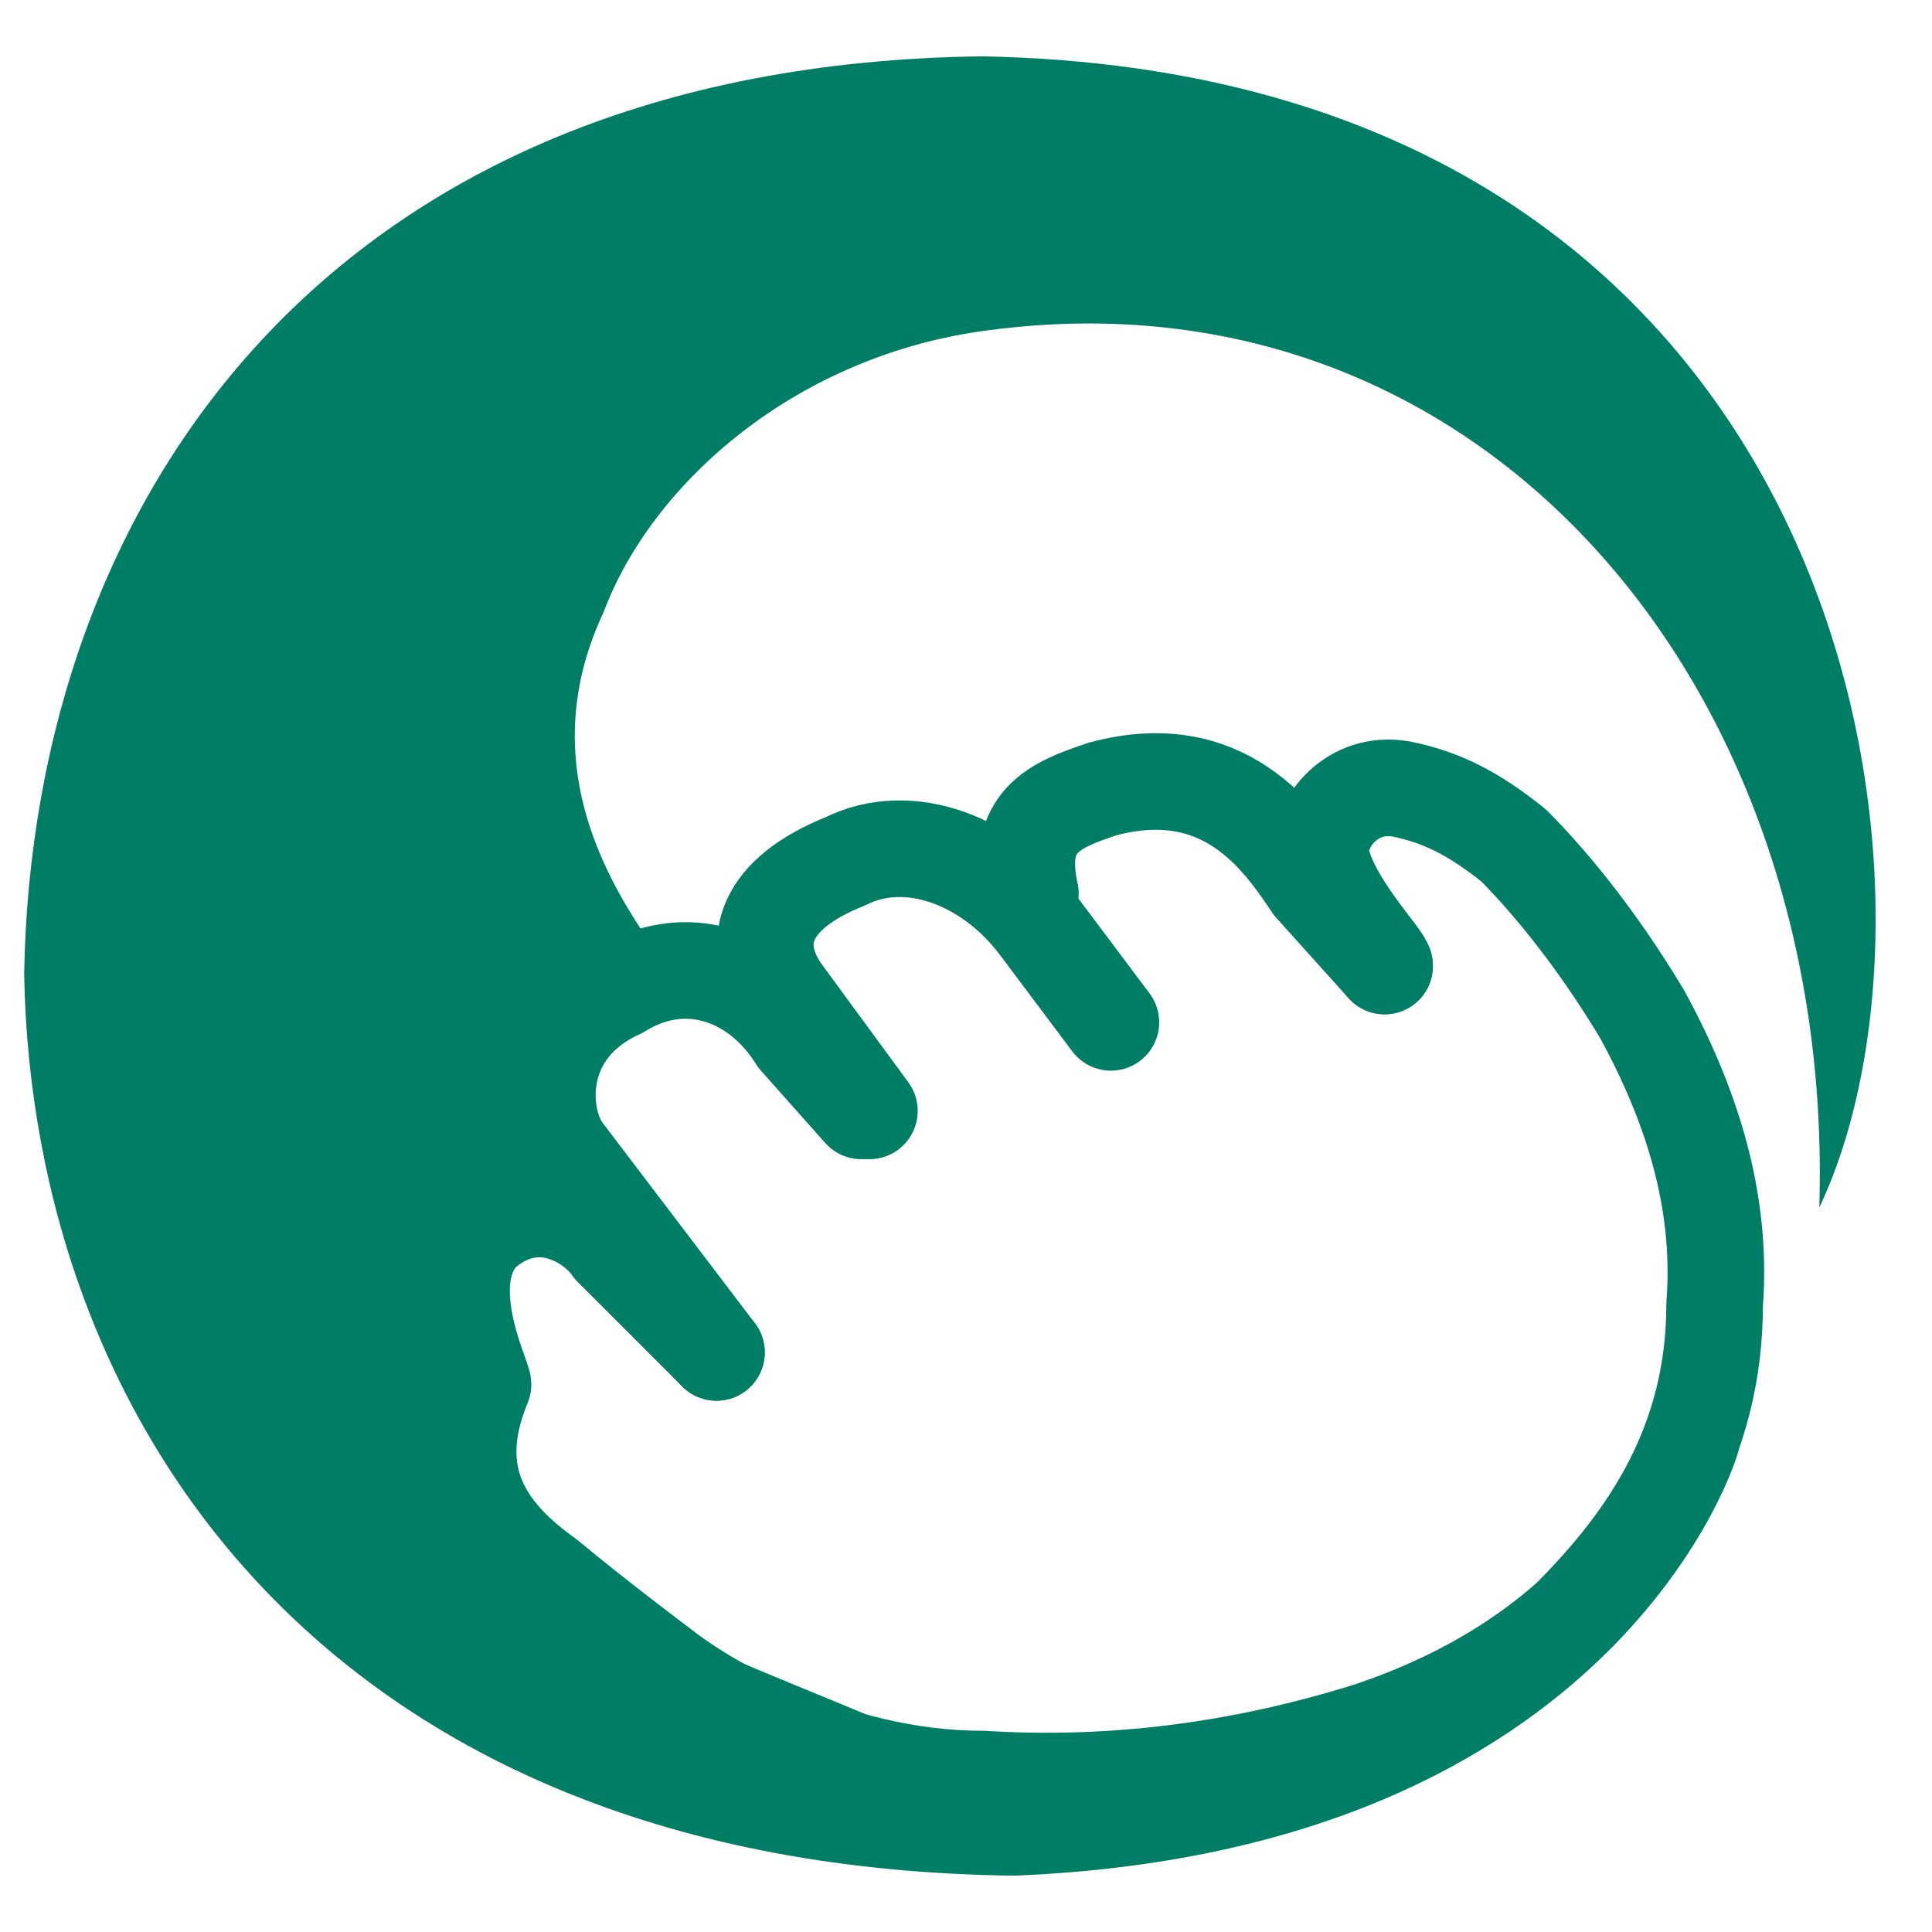
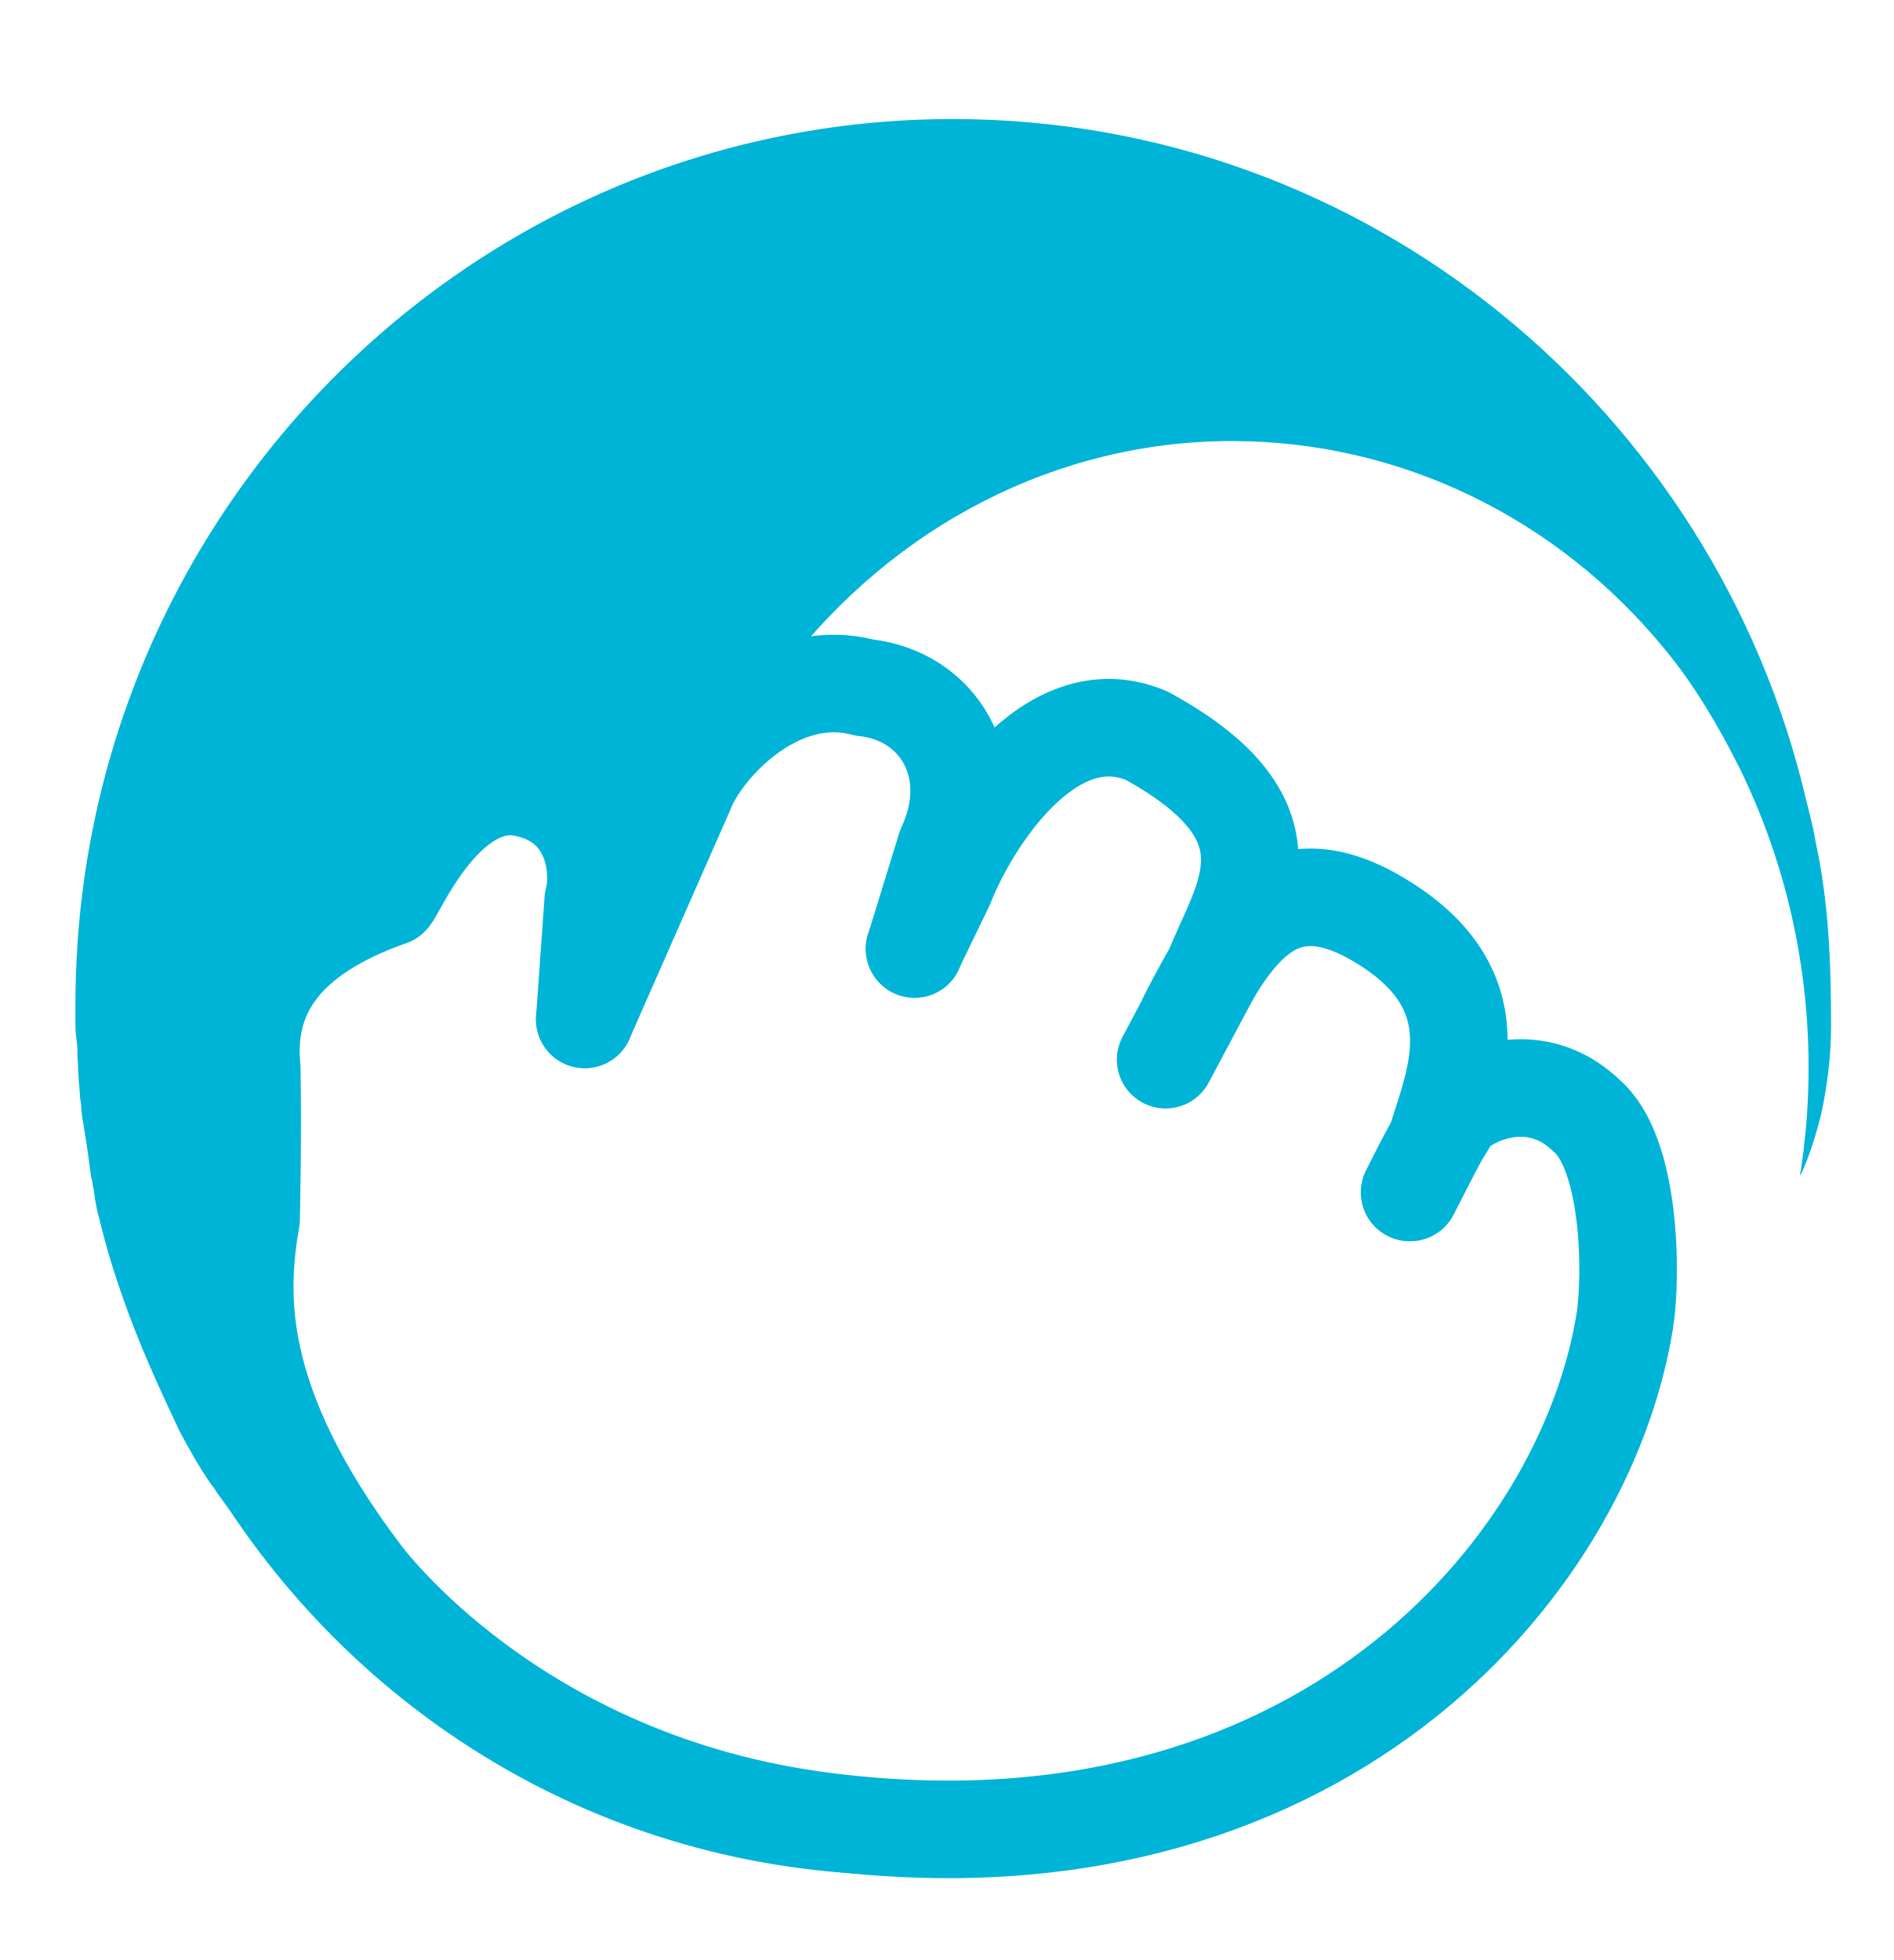
- <svg xmlns="http://www.w3.org/2000/svg" version="1.1" id="Layer_1" x="0px" y="0px" width="24px" height="24px" viewBox="0 0 24 24" style="enable-background:new 0 0 24 24;" xml:space="preserve">
+ <svg xmlns="http://www.w3.org/2000/svg" version="1.1" id="Layer_1" x="0px" y="0px" viewBox="0 0 29.11 30.13" style="enable-background:new 0 0 29.11 30.13;" xml:space="preserve">
  <style type="text/css">
- 	.st0{fill:none;stroke:#007E65;stroke-width:1.2;stroke-linecap:round;stroke-linejoin:round;}
- 	.st1{fill:#118E3B;stroke:#1BCE85;stroke-width:1.5;stroke-linecap:round;stroke-linejoin:round;}
- 	.st2{fill:#007E65;}
- 	.st3{fill:#00E510;}
- 	.st4{fill:none;}
+ 	.st0{fill:#00B4D8;}
+ 	.st1{fill:none;stroke:#00B4D8;stroke-width:1.5;stroke-linecap:round;stroke-linejoin:round;}
</style>
-   <path class="st0" d="M8.9,16.8L7,14.3c-0.3-0.4-0.4-1.5,0.7-2c0.8-0.5,1.7-0.2,2.2,0.6l0.8,0.9" />
-   <path class="st0" d="M10.8,13.8l-1.1-1.5c-0.4-0.6-0.2-1.2,0.8-1.6c0.8-0.4,1.8,0,2.4,0.8l0.9,1.2" />
-   <path class="st0" d="M12.8,11.1c-0.2-0.9,0.3-1.1,0.9-1.3c1.5-0.4,2.2,0.6,2.6,1.2l0.9,1" />
-   <path class="st0" d="M8.9,16.8c0,0-0.7-0.7-1.3-1.3c-0.2-0.3-0.9-0.8-1.6-0.2c-0.6,0.6,0,1.8,0,1.9c-0.5,1.2,0.1,1.9,0.8,2.4  c0.6,0.5,1.4,1.1,1.4,1.1c0.5,0.4,2.1,1.4,4,1.4c1.6,0.1,3.2-0.1,4.8-0.6c0.6-0.2,1.6-0.6,2.5-1.4c1-1,1.8-2.2,1.8-3.9  c0.1-1.3-0.3-2.5-0.9-3.6c-0.6-1-1.2-1.7-1.6-2.1c-0.5-0.4-0.9-0.6-1.4-0.7c-0.6-0.1-1,0.4-1,0.8c0.1,0.6,0.8,1.3,0.8,1.4" />
-   <path class="st1" d="M-5-8.5" />
-   <path class="st2" d="M12.2,0.7C4.1,0.8,0.4,6.2,0.3,12.1c0.1,5.6,3.8,11.1,12.3,11.2c7.5-0.3,9-5.2,9-5.3c-1.3,1.1-3.8,3.6-5.4,3.7  c-2.4,0.2-3.5,0.4-5.2-0.3c-2.8-1.2-5.7-2-5.2-4.8c-0.5-1,1-2,1.4-3.5c0-0.5,1-1,0.8-1.5c-0.6-0.9-1.3-2.3-0.5-4  C8.1,6,9.9,4.4,12.3,4.1C18.4,3.3,22.8,8.5,22.6,15C24.5,11,23,0.9,12.2,0.7z" />
-   <path class="st3" d="M8.2,19.6L8.2,19.6z" />
-   <path class="st4" d="M7.4,18.9" />
-   <g id="Layer_2_00000178920186941683393910000009880265633718493619_">
- </g>
+   <g>
+     <path class="st0" d="M28.15,15.78c0,0.5-0.07,0.96-0.15,1.34c-0.14,0.57-0.31,0.95-0.33,0.95c0.04-0.2,0.07-0.49,0.1-0.8   c0.15-1.87-0.19-3.76-1.03-5.47c-0.33-0.66-0.71-1.29-1.13-1.8c-1.67-2.05-4.1-3.22-6.67-3.22c-2.68,0-5.19,1.29-6.89,3.51   c-0.96,1.28-1.39,2.37-1.56,3.56c-0.11,0.61-0.94-1.29-2.46-1.61c-0.64-0.15-2.06,2.23-2.68,2.42C4.99,14.77,3.92,16.38,4,18.5   c0.1,2.35,2.2,5.65,1.93,6.6c-0.04,0.15-0.22,0.14-0.45,0c2.32,2.25,5.46,3.65,8.91,3.72c-4.56,0.15-8.52-2.1-10.85-5.59   c-0.08-0.12-0.18-0.24-0.26-0.37c-0.01-0.01-0.03-0.04-0.04-0.05c-0.18-0.26-0.33-0.53-0.48-0.81c-0.53-1.12-0.73-1.63-0.96-2.31   c-0.2-0.6-0.28-1-0.29-1.02c-0.01-0.03-0.03-0.12-0.05-0.24c-0.01-0.05-0.01-0.12-0.03-0.19c-0.01-0.05-0.01-0.1-0.03-0.15   c-0.04-0.33-0.1-0.71-0.14-0.94c0-0.04-0.01-0.08-0.01-0.11c0-0.05-0.01-0.1-0.01-0.11c0-0.01-0.01-0.04-0.01-0.08   c0-0.04-0.01-0.1-0.01-0.14c0-0.03-0.01-0.07-0.01-0.11c0-0.05-0.01-0.12-0.01-0.19s-0.01-0.14-0.01-0.22c0-0.01,0-0.01,0-0.03   c0-0.14-0.03-0.24-0.03-0.38v-0.34c0-7.5,6.04-13.61,13.49-13.61c6.37,0,11.72,4.48,13.12,10.48c0.05,0.2,0.11,0.42,0.14,0.62   C28.12,13.88,28.15,14.85,28.15,15.78z" />
+   </g>
+   <path class="st1" d="M8.99,15.67l1.55-3.52c0.25-0.65,1.4-1.94,2.75-1.58c1.14,0.12,1.82,1.24,1.25,2.46l-0.48,1.56" />
+   <path class="st1" d="M14.06,14.58l0.47-0.97c0.36-0.93,1.6-2.94,3.1-2.3c2.43,1.33,1.45,2.52,1.03,3.59l-0.74,1.39" />
+   <path class="st1" d="M18.26,15.64c0.66-1.3,1.34-2.36,2.8-1.58c2.03,1.11,1.27,2.61,1.02,3.49l-0.4,0.78" />
+   <path class="st1" d="M8.99,15.67c0,0,0.05-0.7,0.13-1.83c0.13-0.47,0.02-1.6-1.2-1.75C6.79,12.03,6.1,13.7,6,13.79  c-1.65,0.58-2.24,1.49-2.13,2.63c0.02,1.04-0.01,2.32-0.01,2.32c-0.19,1.11-0.31,2.8,1.71,5.47c0.02,0.02,2.33,3.19,7.12,3.79  c7.5,0.95,11.67-3.83,12.29-7.7c0.11-0.71,0.09-2.57-0.59-3.15c-0.66-0.64-1.51-0.47-2.03-0.06c-0.29,0.46-0.4,0.66-0.69,1.24" />
</svg>
